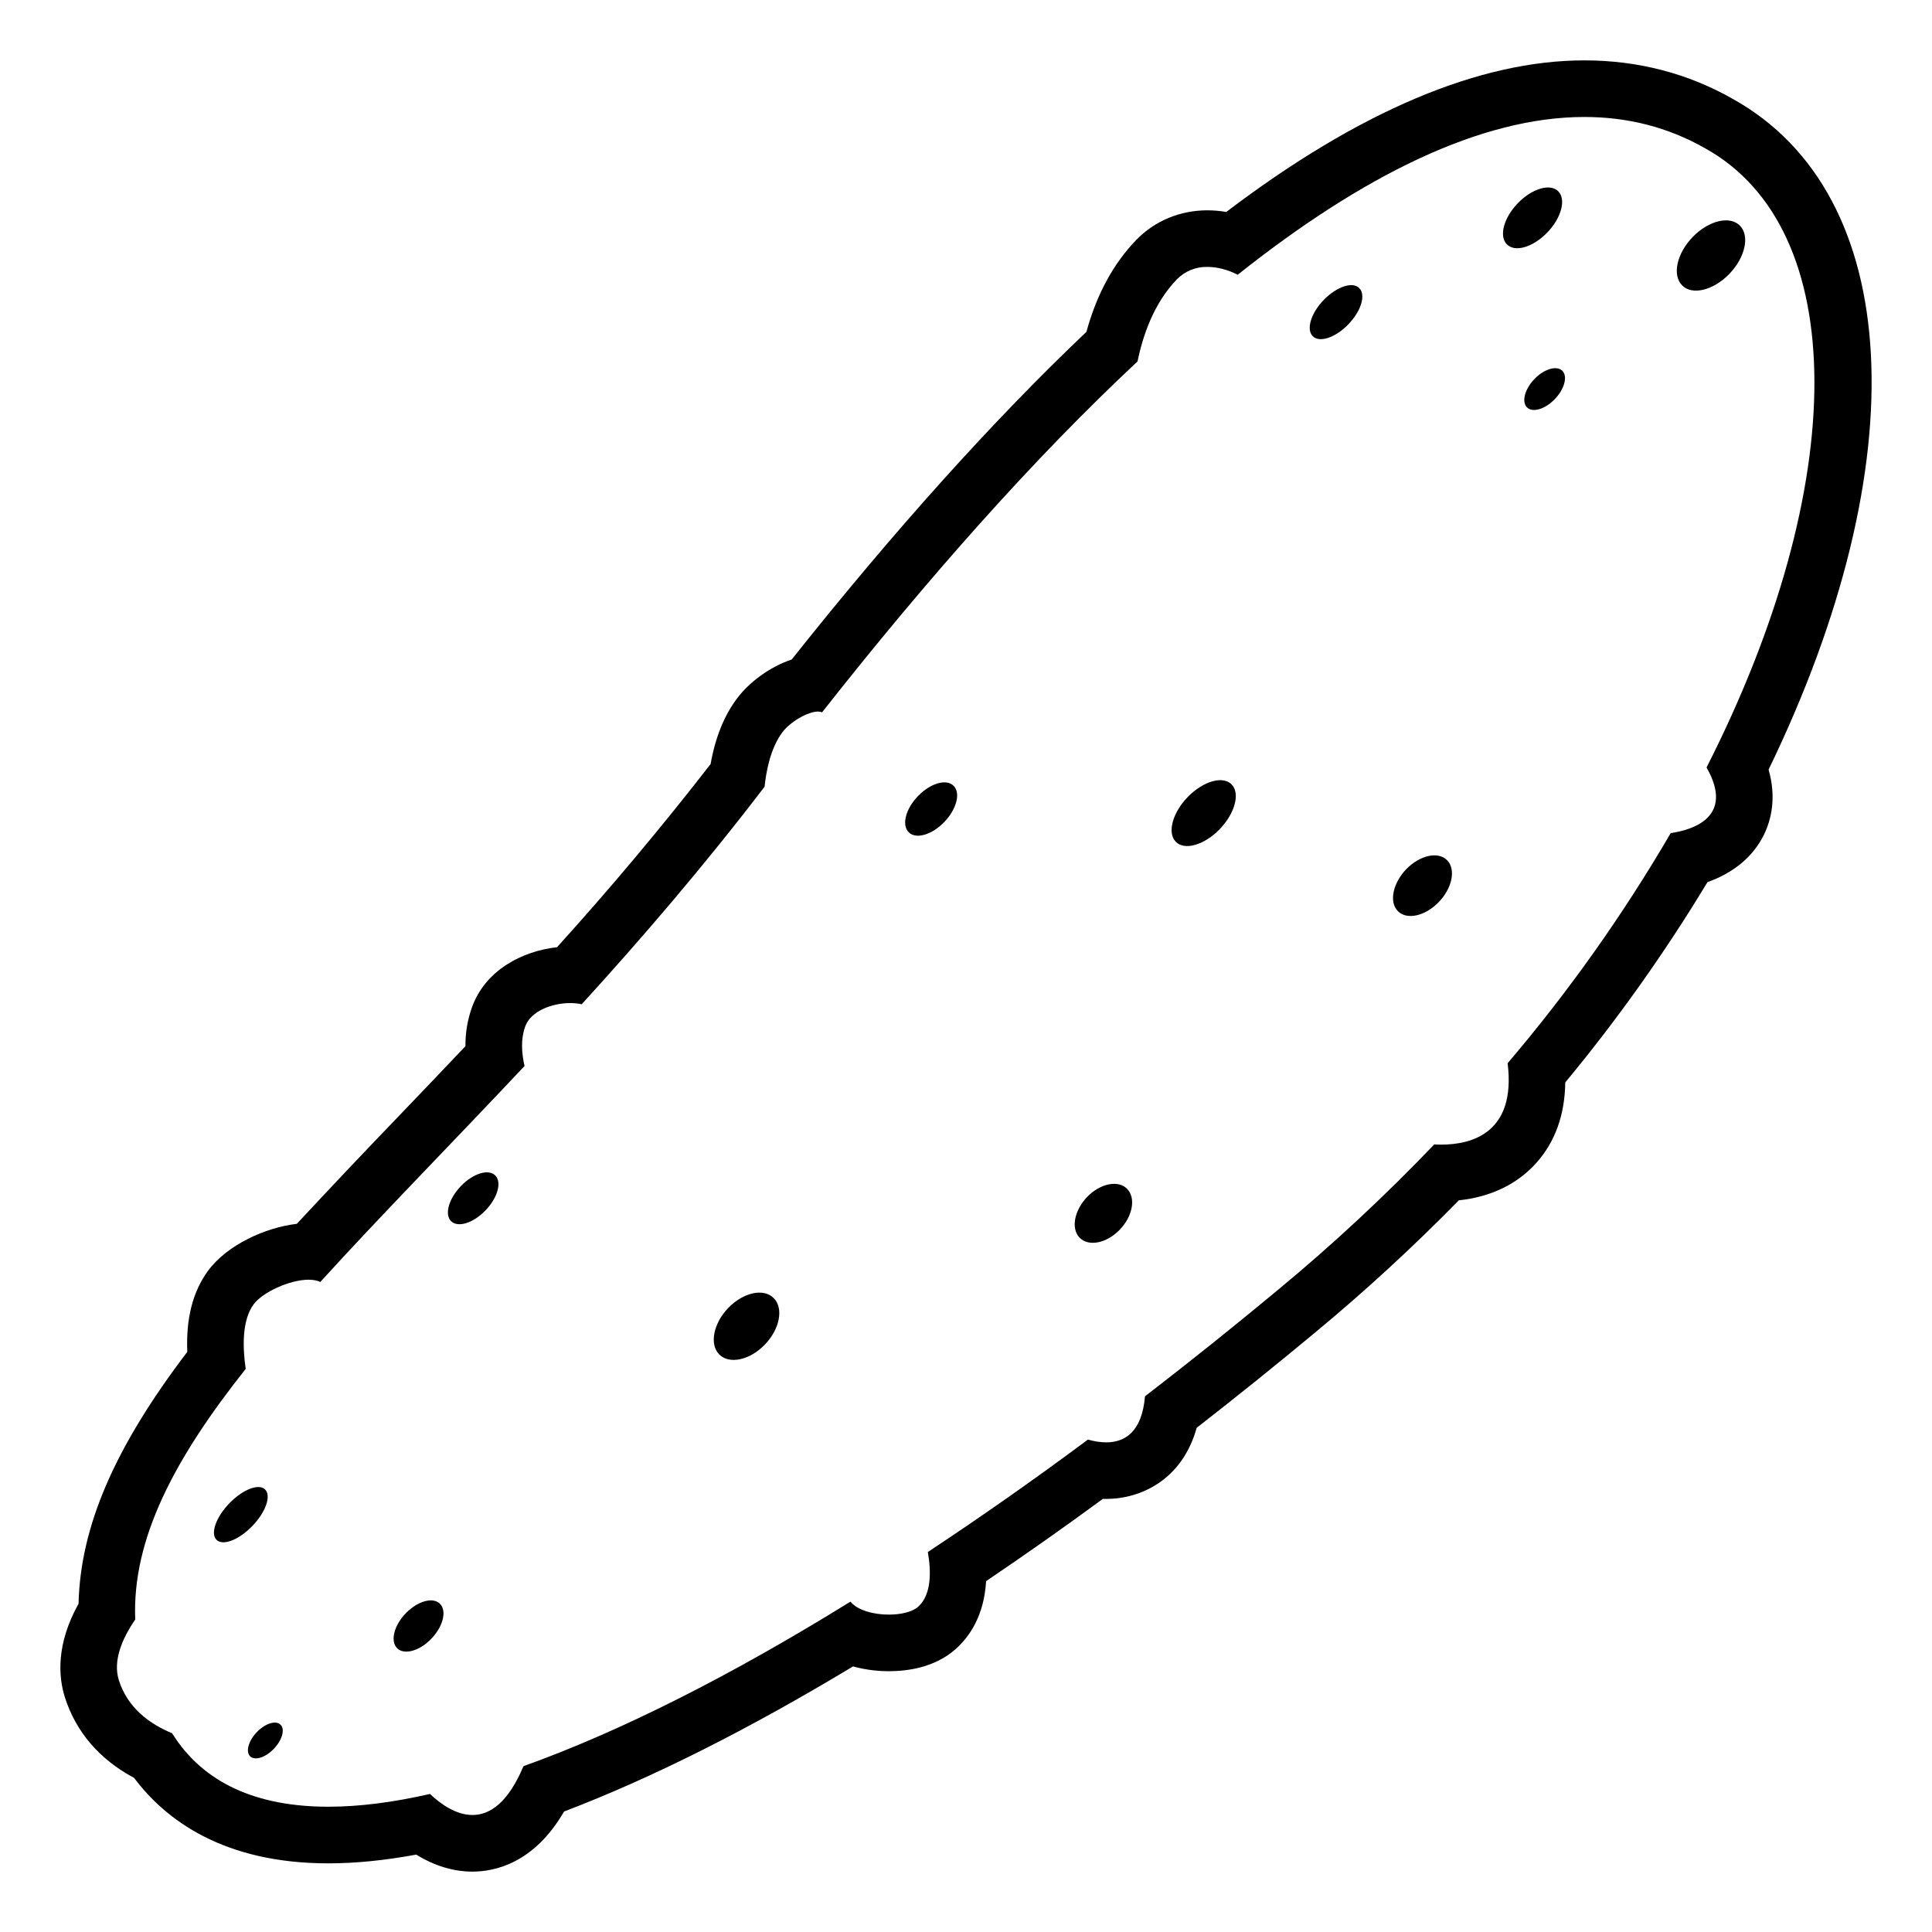
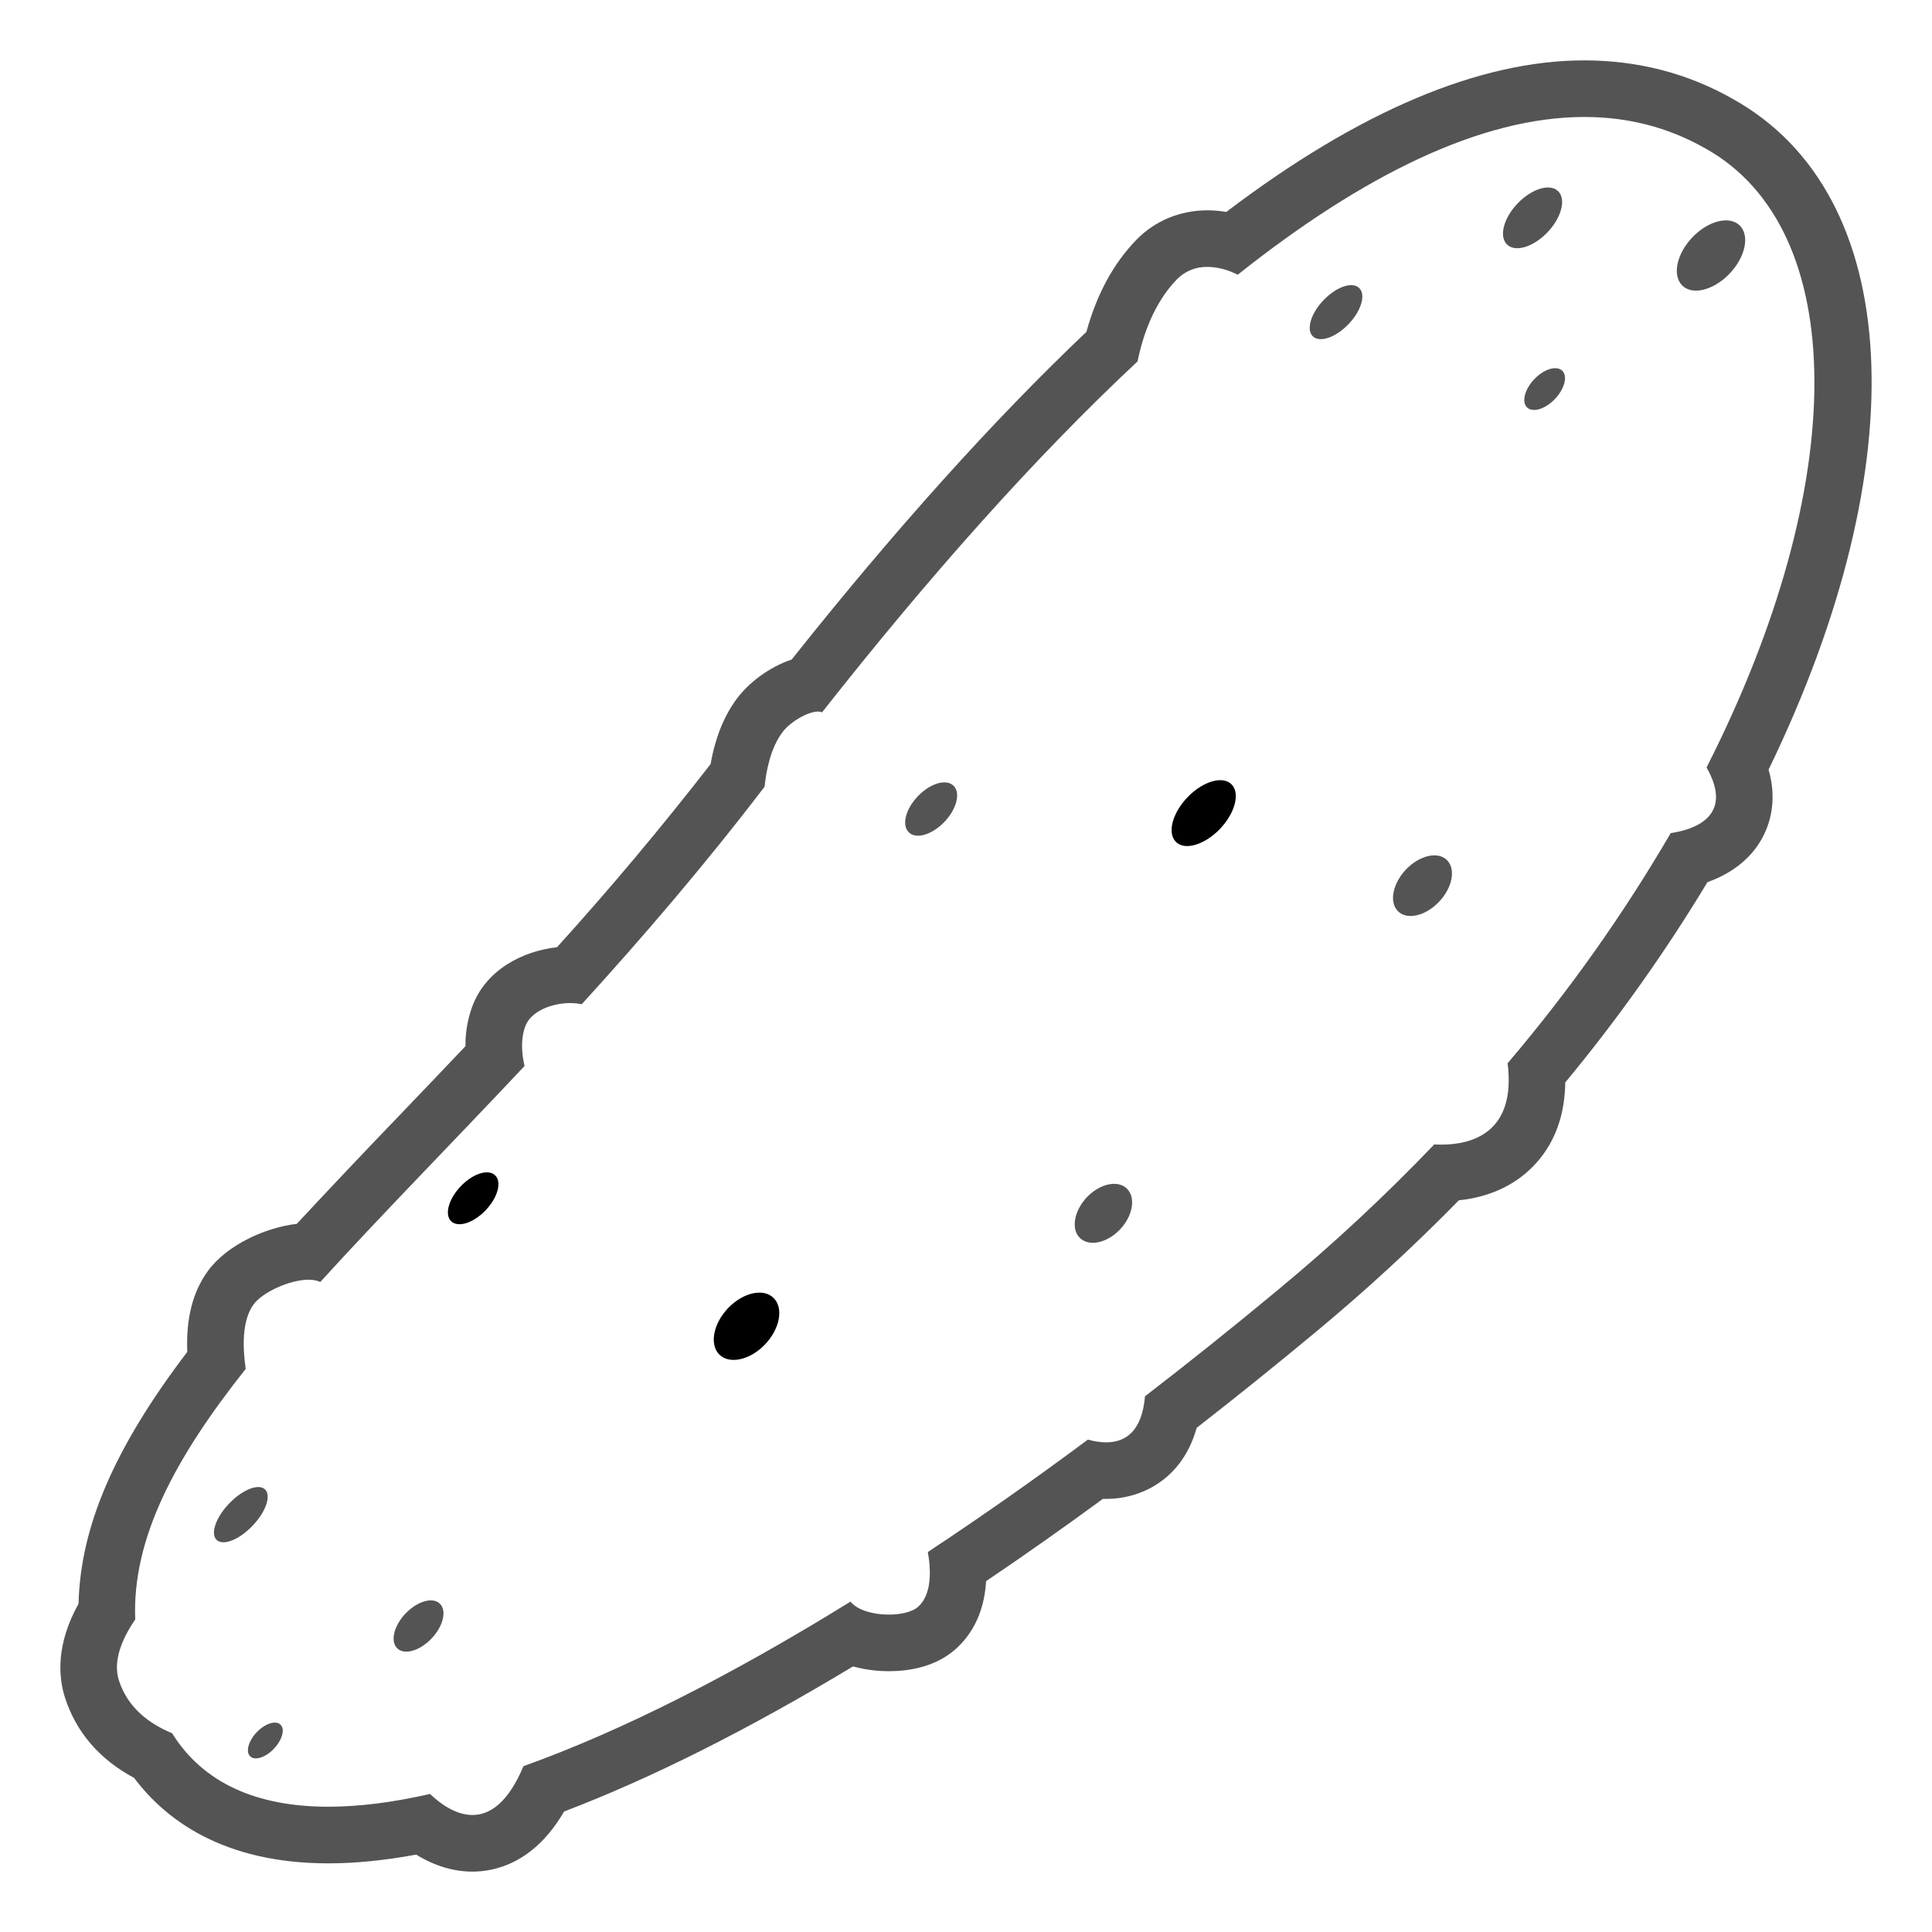
<svg xmlns="http://www.w3.org/2000/svg" width="800px" height="800px" viewBox="0 0 64 64" aria-hidden="true" role="img" class="iconify iconify--emojione-monotone" preserveAspectRatio="xMidYMid meet">
-   <path d="M57.401 3.277C55.921 2.433 54.261 2 52.483 2C49 2 45.013 3.688 40.622 7.021a3.787 3.787 0 0 0-.625-.054c-.902 0-1.736.345-2.348.972c-.764.785-1.32 1.811-1.66 3.054c-3.081 2.925-6.36 6.572-9.763 10.854c-.743.248-1.419.768-1.804 1.281c-.432.571-.728 1.305-.882 2.182a104.543 104.543 0 0 1-5.088 6.068c-1.146.127-2.369.754-2.814 1.981a3.7 3.7 0 0 0-.219 1.297c-.755.797-1.495 1.571-2.214 2.321a287.514 287.514 0 0 0-3.373 3.564c-1.025.12-2.3.684-2.943 1.559c-.505.693-.73 1.575-.685 2.683c-2.407 3.161-3.54 5.781-3.602 8.341c-.747 1.344-.67 2.415-.451 3.106c.365 1.146 1.152 2.058 2.291 2.665c1.041 1.388 2.958 2.831 6.435 2.831c.898 0 1.874-.098 2.911-.29c.602.372 1.233.564 1.862.564c.742 0 2.044-.278 3.035-1.991c2.89-1.101 6.102-2.714 9.573-4.807c.481.135.926.159 1.185.159c.63 0 1.522-.125 2.201-.722c.464-.408.954-1.106 1.022-2.262c1.289-.87 2.583-1.782 3.868-2.725c.036.002.072.002.108.002c1.151 0 2.521-.636 2.999-2.355a158.926 158.926 0 0 0 3.914-3.149a62.377 62.377 0 0 0 4.771-4.388c1.066-.112 1.95-.541 2.582-1.256c.613-.695.93-1.584.943-2.648a54.741 54.741 0 0 0 4.711-6.636c.869-.309 1.518-.849 1.871-1.571c.24-.493.42-1.224.154-2.157c4.941-10.192 4.493-19.06-1.186-22.217m-.869 22.146c.938 1.649-.463 2.069-1.188 2.175a52.674 52.674 0 0 1-5.402 7.623c.287 2.309-1.188 2.696-2.197 2.696c-.081 0-.159-.002-.233-.007a60.665 60.665 0 0 1-5.153 4.798a152.149 152.149 0 0 1-4.43 3.547c-.1 1.197-.682 1.525-1.286 1.525c-.204 0-.412-.038-.604-.092a116.408 116.408 0 0 1-5.303 3.725c.108.618.133 1.413-.327 1.818c-.192.168-.568.255-.965.255c-.501 0-1.036-.139-1.271-.43c-3.945 2.443-7.616 4.3-10.834 5.451l-.001.006c-.514 1.222-1.121 1.611-1.687 1.611c-.547 0-1.056-.364-1.407-.697c-1.221.279-2.347.423-3.367.423c-2.359 0-4.142-.772-5.176-2.434c-.741-.306-1.469-.833-1.763-1.754c-.205-.646.106-1.379.542-2.015c-.11-2.679 1.319-5.355 3.659-8.3c-.103-.716-.127-1.605.261-2.137c.295-.402 1.196-.818 1.824-.818c.147.001.28.023.386.075c1.985-2.184 4.309-4.541 6.766-7.154c-.096-.418-.132-.892.024-1.314c.181-.499.875-.771 1.49-.771c.133 0 .261.013.38.039c2.008-2.203 4.063-4.595 6.058-7.207c.05-.493.19-1.273.594-1.808c.26-.346.845-.681 1.174-.681c.053 0 .099.009.135.027c3.504-4.453 7.03-8.429 10.45-11.624c.174-.839.532-1.926 1.311-2.727a1.37 1.37 0 0 1 1.006-.405c.334 0 .682.096 1.003.259c4.138-3.289 8.051-5.226 11.483-5.226c1.424 0 2.766.333 4.007 1.041c4.797 2.667 4.826 11.09.041 20.507" fill="#000000" />
-   <path d="M8.785 49.344c-.205-.211-.734-.012-1.18.447c-.446.457-.642 1.002-.435 1.215c.207.211.734.012 1.18-.447c.447-.457.642-1.002.435-1.215" fill="#000000" />
-   <path d="M13.447 53.436c-.393.404-.526.924-.295 1.16c.23.236.735.102 1.129-.303c.395-.406.527-.926.297-1.162s-.736-.1-1.131.305" fill="#000000" />
-   <path d="M8.515 57.371c-.281.289-.384.648-.233.805c.152.156.504.051.783-.238s.385-.648.23-.803c-.152-.156-.501-.049-.78.236" fill="#000000" />
-   <path d="M43.856 9.93c-.428.439-.592.979-.373 1.205c.223.227.748.055 1.174-.383c.43-.439.596-.98.373-1.205c-.218-.229-.744-.057-1.174.383" fill="#000000" />
-   <path d="M51.622 6.34c-.266-.273-.861-.1-1.334.383c-.473.484-.639 1.098-.373 1.369c.266.275.861.102 1.332-.381c.473-.484.639-1.1.375-1.371" fill="#000000" />
-   <path d="M50.837 12.549c-.324.332-.439.756-.256.943s.594.068.918-.264c.324-.334.439-.756.258-.943c-.186-.185-.596-.07-.92.264" fill="#000000" />
-   <path d="M56.077 7.846c-.529.545-.691 1.262-.357 1.604c.328.342 1.029.174 1.559-.369c.531-.545.693-1.264.359-1.604c-.33-.34-1.03-.176-1.561.369" fill="#000000" />
+   <path d="M57.401 3.277C55.921 2.433 54.261 2 52.483 2C49 2 45.013 3.688 40.622 7.021a3.787 3.787 0 0 0-.625-.054c-.902 0-1.736.345-2.348.972c-.764.785-1.32 1.811-1.66 3.054c-3.081 2.925-6.36 6.572-9.763 10.854c-.743.248-1.419.768-1.804 1.281c-.432.571-.728 1.305-.882 2.182a104.543 104.543 0 0 1-5.088 6.068c-1.146.127-2.369.754-2.814 1.981a3.7 3.7 0 0 0-.219 1.297c-.755.797-1.495 1.571-2.214 2.321a287.514 287.514 0 0 0-3.373 3.564c-1.025.12-2.3.684-2.943 1.559c-.505.693-.73 1.575-.685 2.683c-2.407 3.161-3.54 5.781-3.602 8.341c-.747 1.344-.67 2.415-.451 3.106c.365 1.146 1.152 2.058 2.291 2.665c1.041 1.388 2.958 2.831 6.435 2.831c.898 0 1.874-.098 2.911-.29c.602.372 1.233.564 1.862.564c.742 0 2.044-.278 3.035-1.991c2.89-1.101 6.102-2.714 9.573-4.807c.481.135.926.159 1.185.159c.63 0 1.522-.125 2.201-.722c.464-.408.954-1.106 1.022-2.262c1.289-.87 2.583-1.782 3.868-2.725c.036.002.072.002.108.002c1.151 0 2.521-.636 2.999-2.355a158.926 158.926 0 0 0 3.914-3.149a62.377 62.377 0 0 0 4.771-4.388c1.066-.112 1.95-.541 2.582-1.256c.613-.695.93-1.584.943-2.648a54.741 54.741 0 0 0 4.711-6.636c.869-.309 1.518-.849 1.871-1.571c.24-.493.42-1.224.154-2.157c4.941-10.192 4.493-19.06-1.186-22.217m-.869 22.146c.938 1.649-.463 2.069-1.188 2.175a52.674 52.674 0 0 1-5.402 7.623c.287 2.309-1.188 2.696-2.197 2.696c-.081 0-.159-.002-.233-.007a60.665 60.665 0 0 1-5.153 4.798a152.149 152.149 0 0 1-4.43 3.547c-.1 1.197-.682 1.525-1.286 1.525c-.204 0-.412-.038-.604-.092a116.408 116.408 0 0 1-5.303 3.725c.108.618.133 1.413-.327 1.818c-.192.168-.568.255-.965.255c-.501 0-1.036-.139-1.271-.43c-3.945 2.443-7.616 4.3-10.834 5.451l-.001.006c-.514 1.222-1.121 1.611-1.687 1.611c-.547 0-1.056-.364-1.407-.697c-1.221.279-2.347.423-3.367.423c-2.359 0-4.142-.772-5.176-2.434c-.741-.306-1.469-.833-1.763-1.754c-.205-.646.106-1.379.542-2.015c-.11-2.679 1.319-5.355 3.659-8.3c-.103-.716-.127-1.605.261-2.137c.295-.402 1.196-.818 1.824-.818c.147.001.28.023.386.075c1.985-2.184 4.309-4.541 6.766-7.154c-.096-.418-.132-.892.024-1.314c.181-.499.875-.771 1.49-.771c.133 0 .261.013.38.039c2.008-2.203 4.063-4.595 6.058-7.207c.05-.493.19-1.273.594-1.808c.26-.346.845-.681 1.174-.681c.053 0 .099.009.135.027c3.504-4.453 7.03-8.429 10.45-11.624c.174-.839.532-1.926 1.311-2.727a1.37 1.37 0 0 1 1.006-.405c.334 0 .682.096 1.003.259c4.138-3.289 8.051-5.226 11.483-5.226c1.424 0 2.766.333 4.007 1.041c4.797 2.667 4.826 11.09.041 20.507" fill="#545454" />
+   <path d="M8.785 49.344c-.205-.211-.734-.012-1.18.447c-.446.457-.642 1.002-.435 1.215c.207.211.734.012 1.18-.447c.447-.457.642-1.002.435-1.215" fill="#545454" />
+   <path d="M13.447 53.436c-.393.404-.526.924-.295 1.16c.23.236.735.102 1.129-.303c.395-.406.527-.926.297-1.162s-.736-.1-1.131.305" fill="#545454" />
+   <path d="M8.515 57.371c-.281.289-.384.648-.233.805c.152.156.504.051.783-.238s.385-.648.23-.803c-.152-.156-.501-.049-.78.236" fill="#545454" />
+   <path d="M43.856 9.93c-.428.439-.592.979-.373 1.205c.223.227.748.055 1.174-.383c.43-.439.596-.98.373-1.205c-.218-.229-.744-.057-1.174.383" fill="#545454" />
+   <path d="M51.622 6.34c-.266-.273-.861-.1-1.334.383c-.473.484-.639 1.098-.373 1.369c.266.275.861.102 1.332-.381c.473-.484.639-1.1.375-1.371" fill="#545454" />
+   <path d="M50.837 12.549c-.324.332-.439.756-.256.943s.594.068.918-.264c.324-.334.439-.756.258-.943c-.186-.185-.596-.07-.92.264" fill="#545454" />
+   <path d="M56.077 7.846c-.529.545-.691 1.262-.357 1.604c.328.342 1.029.174 1.559-.369c.531-.545.693-1.264.359-1.604c-.33-.34-1.03-.176-1.561.369" fill="#545454" />
  <path d="M15.275 39.283c-.406.418-.557.939-.336 1.166s.729.074 1.135-.344c.406-.414.557-.939.335-1.164c-.221-.228-.73-.074-1.134.342" fill="#000000" />
  <path d="M24.131 43.32c-.498.514-.637 1.205-.309 1.545c.334.338 1.006.197 1.506-.314c.502-.516.637-1.207.307-1.545c-.33-.342-1.002-.199-1.504.314" fill="#000000" />
  <path d="M39.349 26.398c-.51.525-.689 1.189-.4 1.486c.287.299.938.113 1.449-.41c.51-.525.691-1.191.402-1.488c-.291-.297-.938-.113-1.451.412" fill="#000000" />
-   <path d="M30.418 26.363c-.414.422-.557.961-.318 1.203c.234.244.76.096 1.174-.328c.412-.424.555-.963.318-1.205s-.759-.095-1.174.33" fill="#000000" />
-   <path d="M36.017 39.646c-.432.447-.547 1.055-.252 1.355c.295.303.885.186 1.322-.258c.434-.447.547-1.055.252-1.359c-.293-.302-.887-.185-1.322.262" fill="#000000" />
-   <path d="M46.587 28.789c-.449.467-.578 1.088-.283 1.391s.9.172 1.352-.293s.578-1.084.283-1.389c-.295-.303-.897-.172-1.352.291" fill="#000000" />
+   <path d="M30.418 26.363c-.414.422-.557.961-.318 1.203c.234.244.76.096 1.174-.328c.412-.424.555-.963.318-1.205s-.759-.095-1.174.33" fill="#545454" />
+   <path d="M36.017 39.646c-.432.447-.547 1.055-.252 1.355c.295.303.885.186 1.322-.258c.434-.447.547-1.055.252-1.359c-.293-.302-.887-.185-1.322.262" fill="#545454" />
+   <path d="M46.587 28.789c-.449.467-.578 1.088-.283 1.391s.9.172 1.352-.293s.578-1.084.283-1.389c-.295-.303-.897-.172-1.352.291" fill="#545454" />
</svg>
